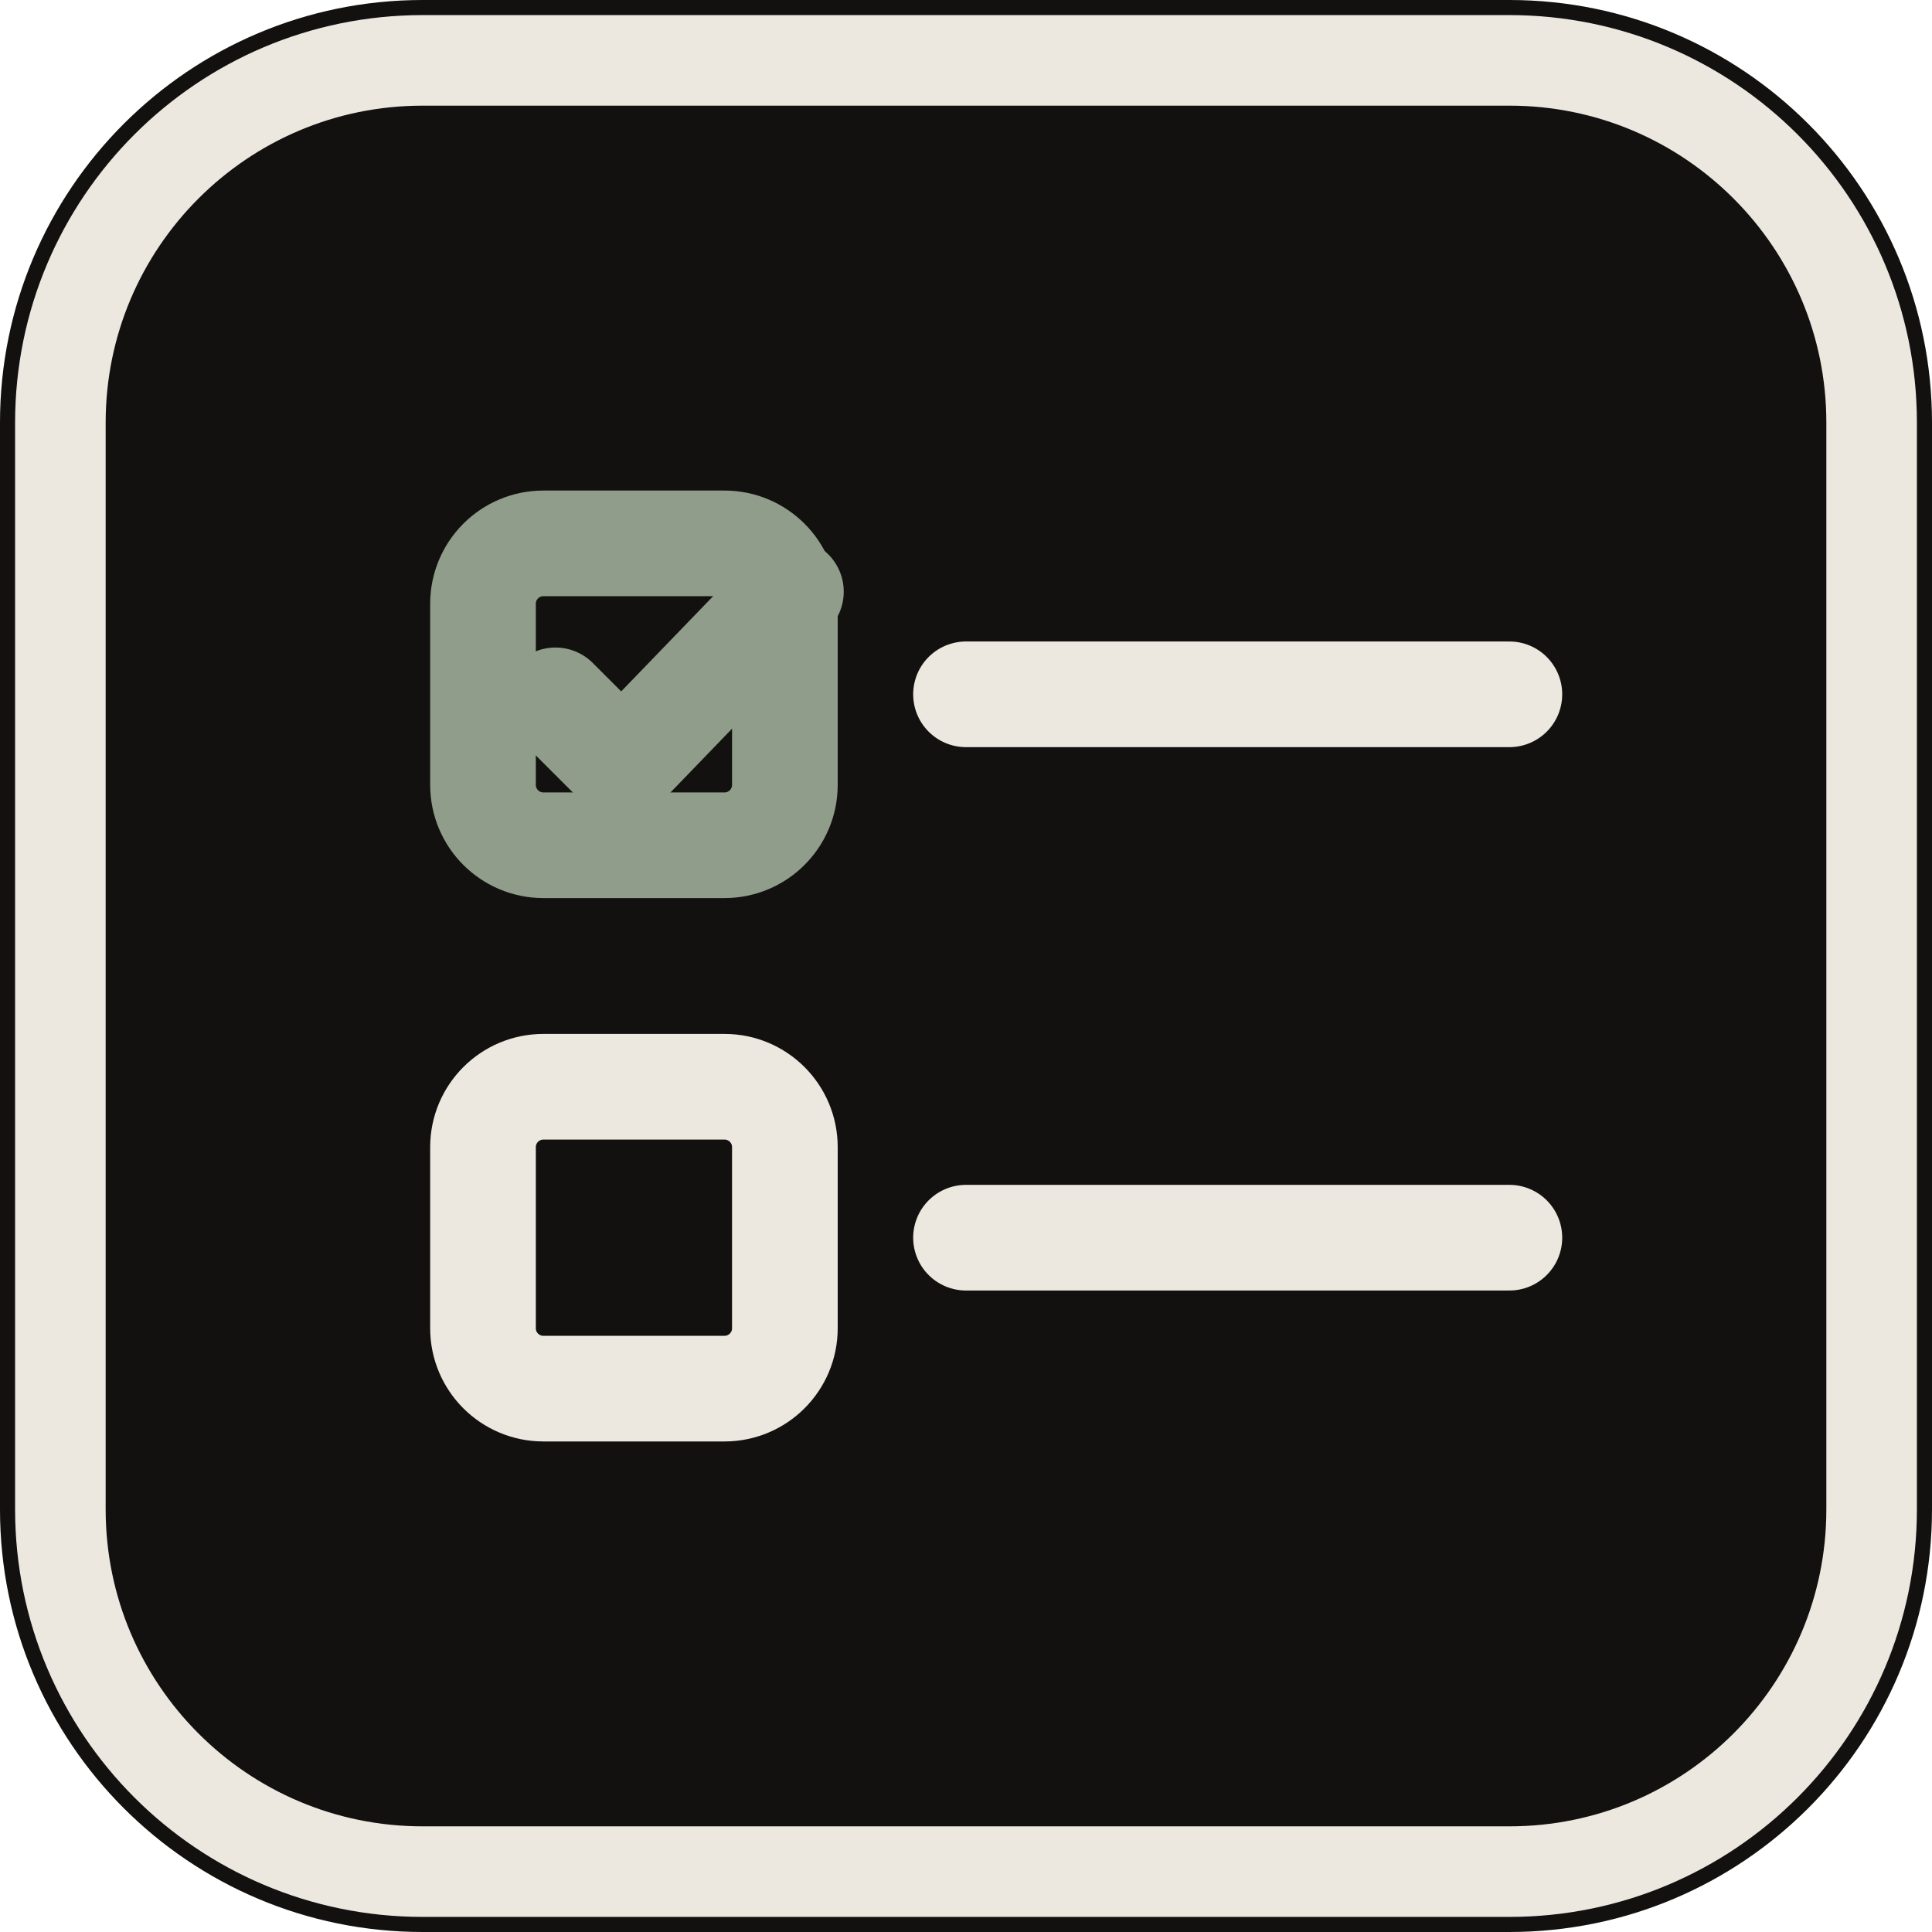
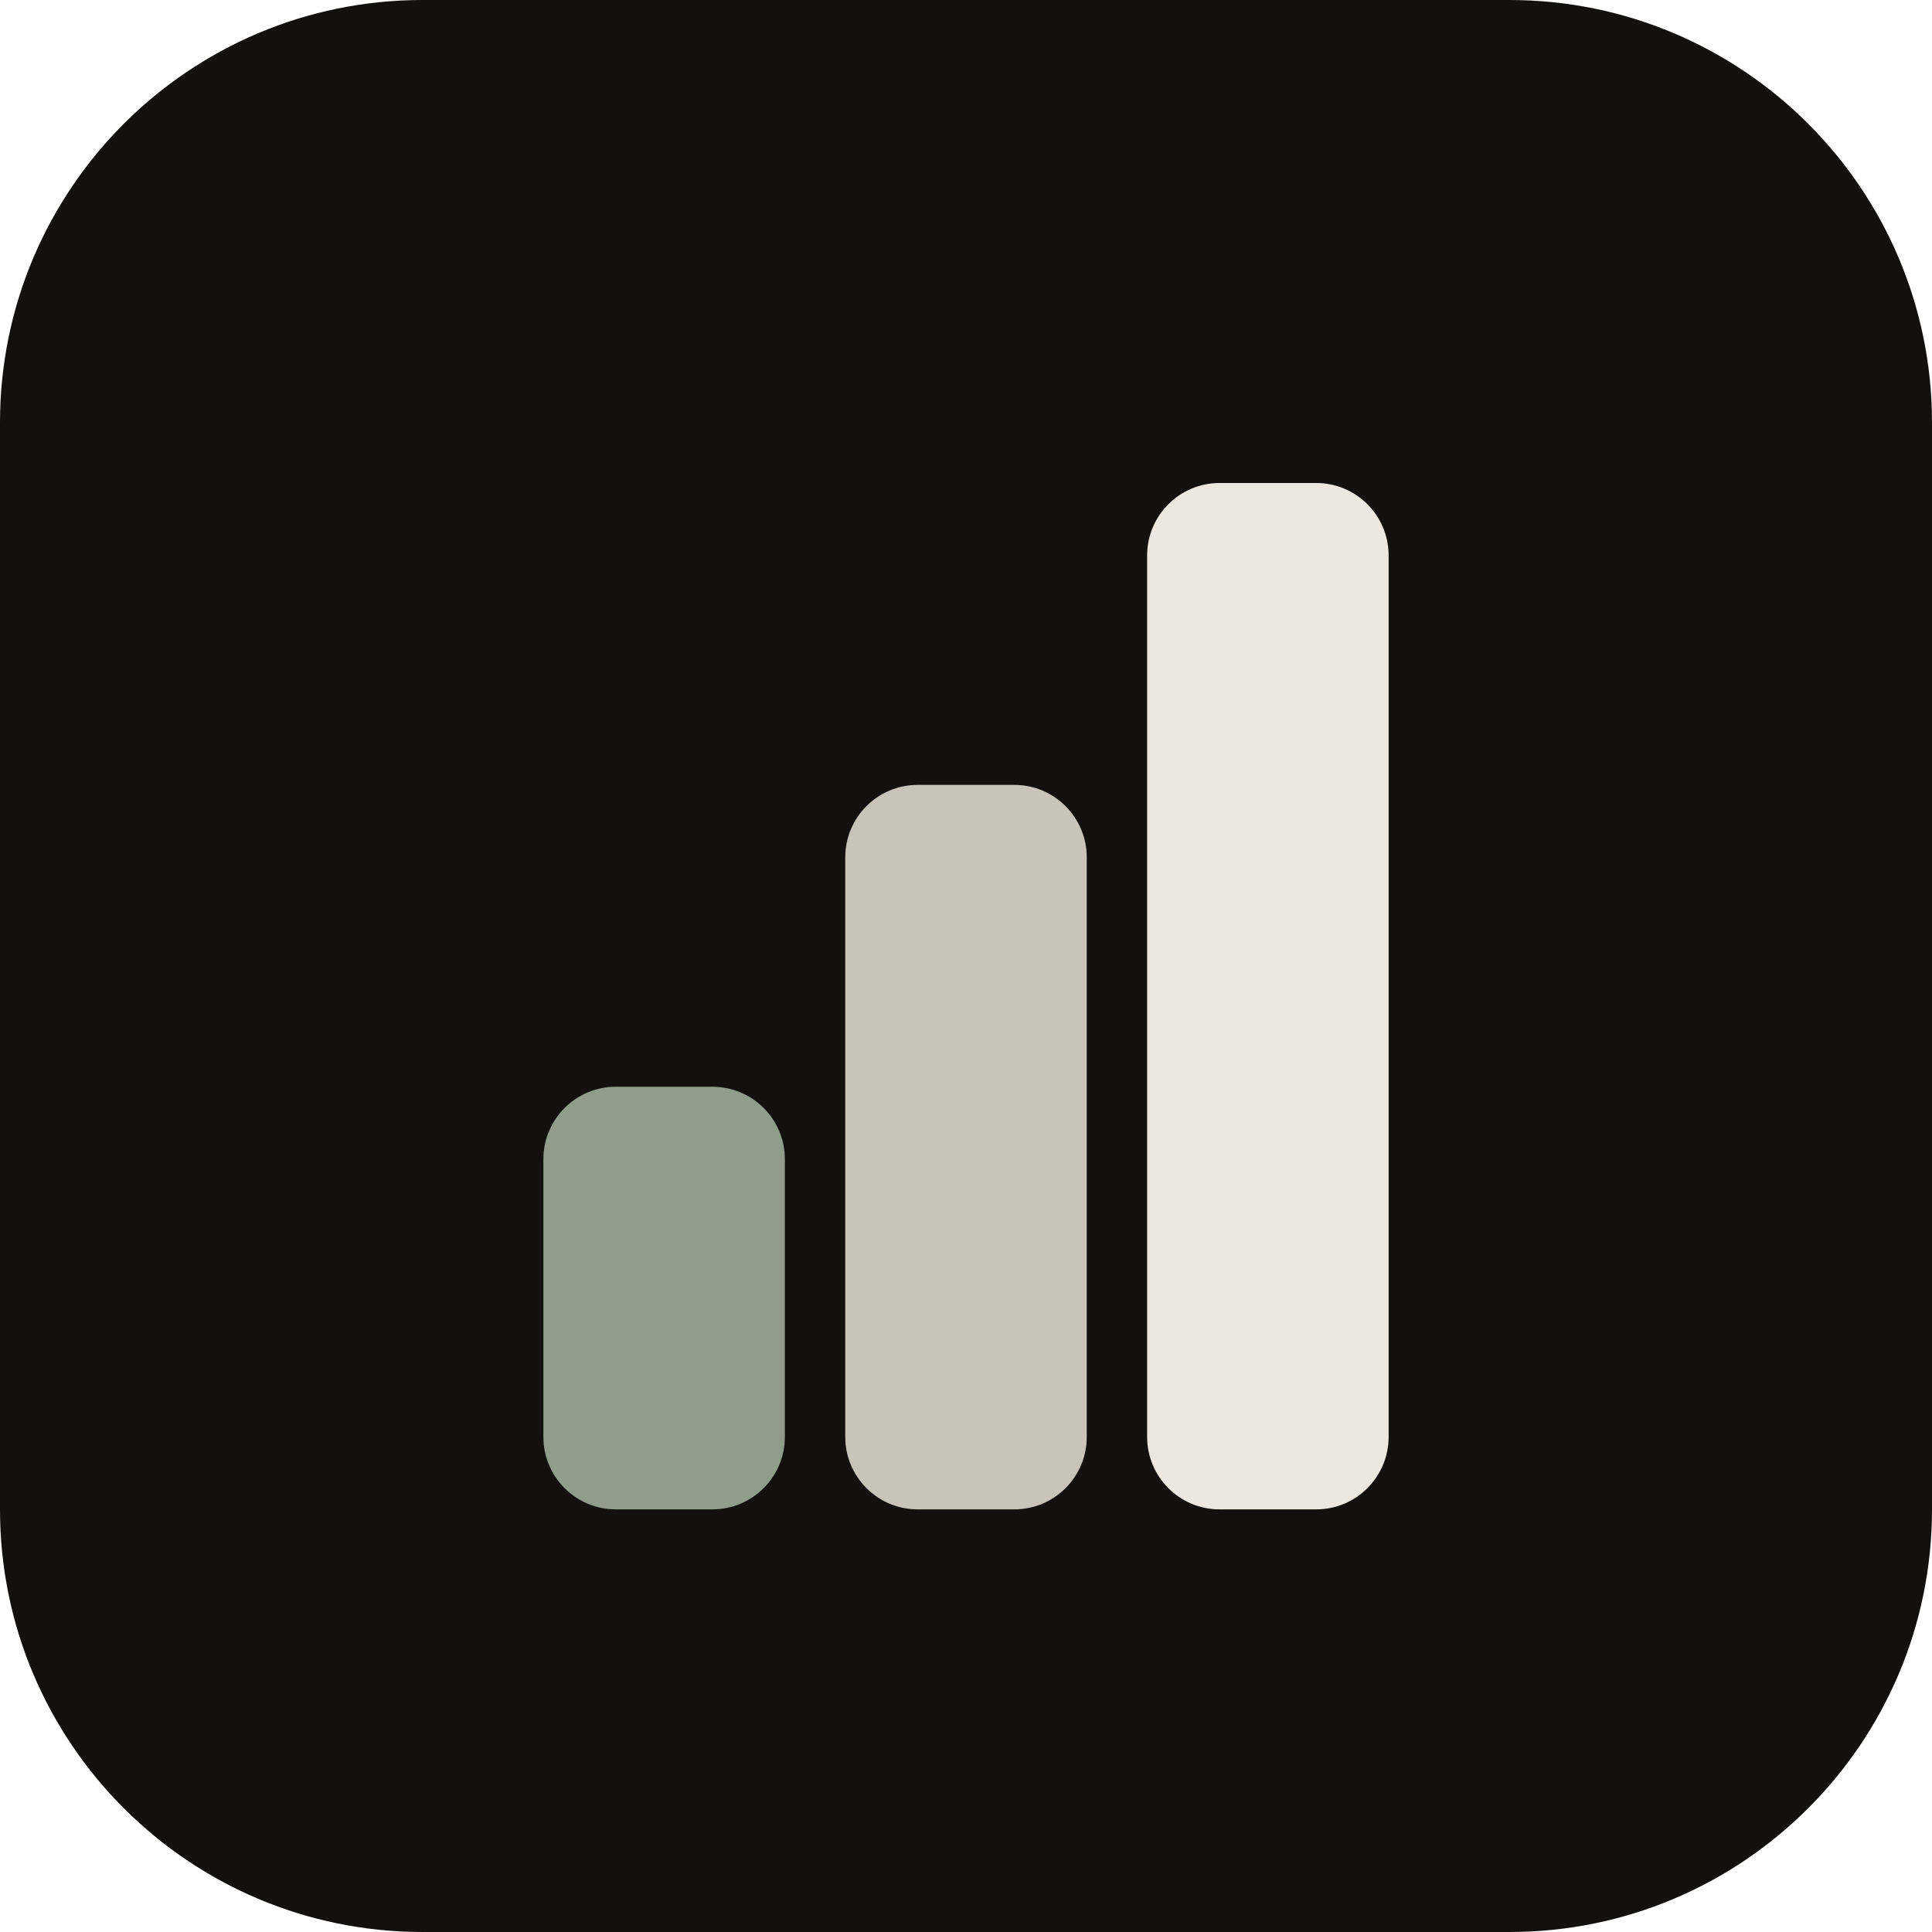
<svg xmlns="http://www.w3.org/2000/svg" viewBox="0 0 32 32">
  <rect width="32" height="32" rx="7" fill="#12110F" />
-   <rect x="1" y="1" width="30" height="30" rx="6" fill="none" stroke="#ECE8E0" stroke-width="1.5" />
-   <rect x="8" y="9" width="5" height="5" rx="1" fill="none" stroke="#8F9D8A" stroke-width="1.75" />
-   <path d="M9.2 11.6 L10.3 12.7 L13.1 9.8" fill="none" stroke="#8F9D8A" stroke-width="1.75" stroke-linecap="round" stroke-linejoin="round" />
-   <rect x="8" y="18" width="5" height="5" rx="1" fill="none" stroke="#ECE8E0" stroke-width="1.75" />
-   <path d="M16 11.5h9M16 20.5h9" stroke="#ECE8E0" stroke-width="1.75" stroke-linecap="round" />
+   <rect x="9" y="18" width="4" height="7" rx="1.2" fill="#8F9D8A" />
+   <rect x="14" y="13" width="4" height="12" rx="1.2" fill="#C8C4BA" />
+   <rect x="19" y="8" width="4" height="17" rx="1.2" fill="#ECE8E0" />
</svg>
